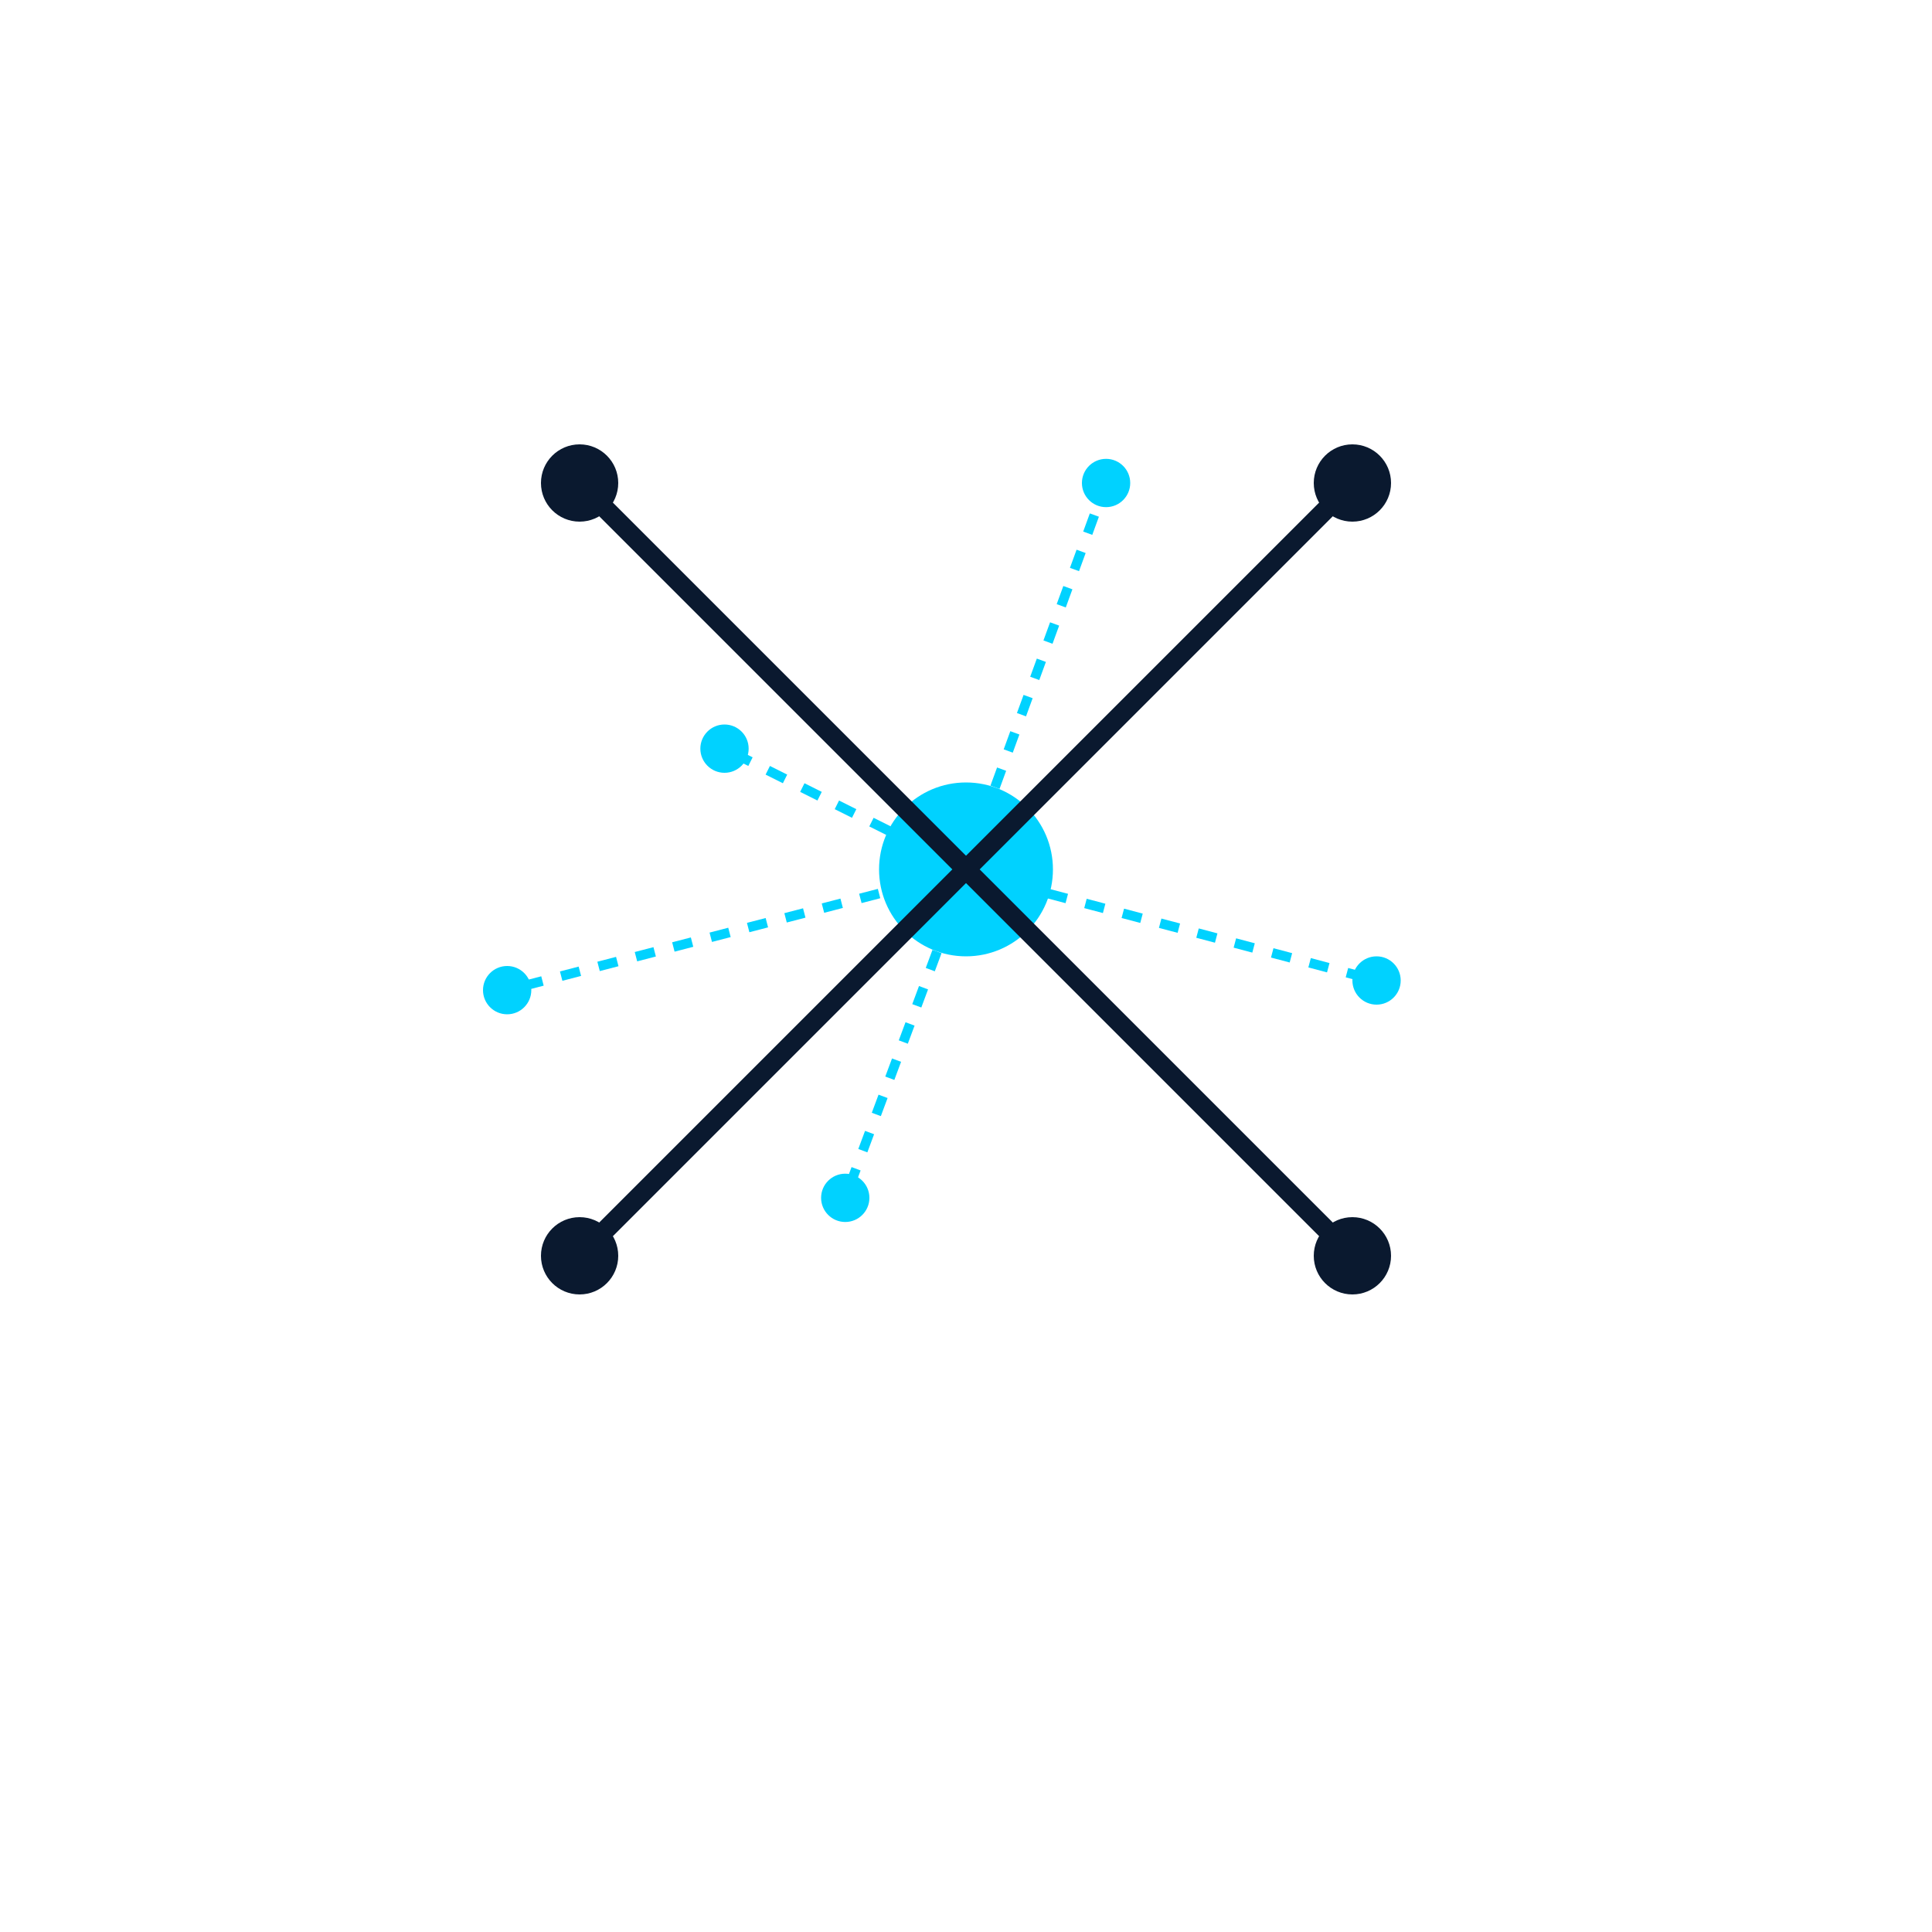
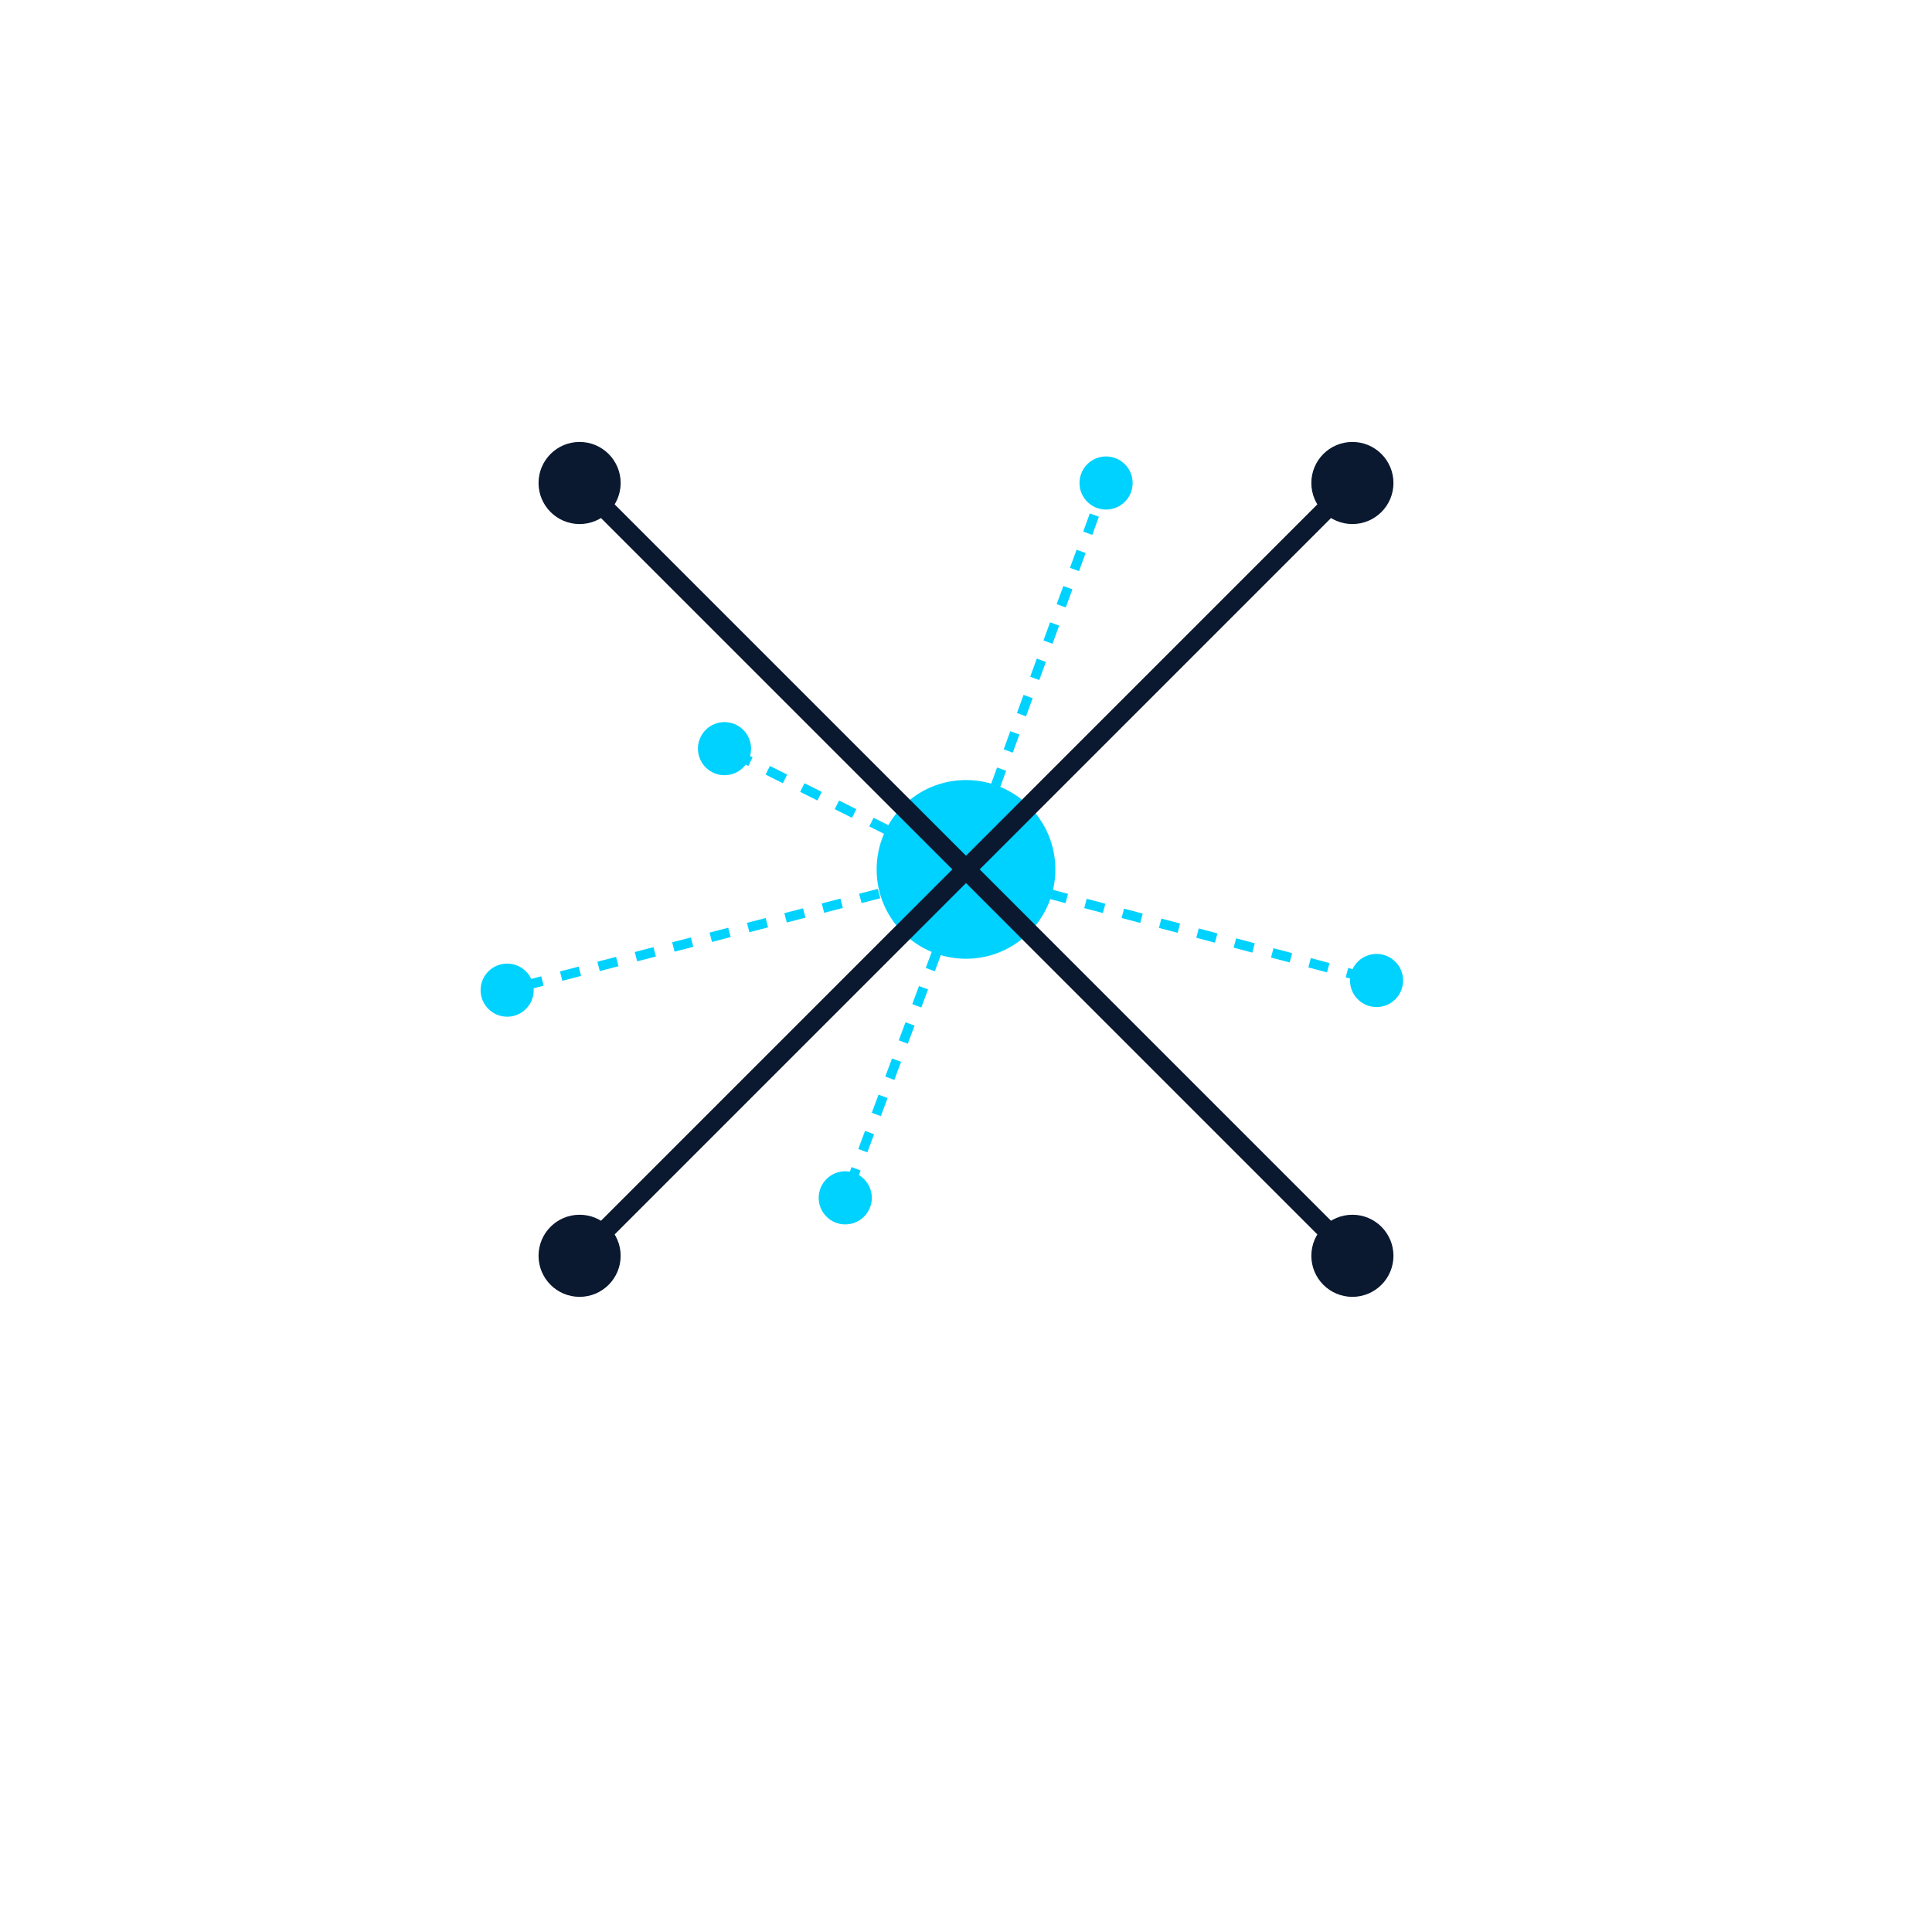
<svg xmlns="http://www.w3.org/2000/svg" width="400" height="400">
-   <circle cx="200" cy="180" r="18" fill="#00D2FF" />
-   <line x1="200" y1="180" x2="280" y2="100" stroke="#0A192F" stroke-width="4" />
-   <circle cx="280" cy="100" r="8" fill="#0A192F" />
-   <line x1="200" y1="180" x2="120" y2="100" stroke="#0A192F" stroke-width="4" />
-   <circle cx="120" cy="100" r="8" fill="#0A192F" />
-   <line x1="200" y1="180" x2="280" y2="260" stroke="#0A192F" stroke-width="4" />
-   <circle cx="280" cy="260" r="8" fill="#0A192F" />
-   <line x1="200" y1="180" x2="120" y2="260" stroke="#0A192F" stroke-width="4" />
-   <circle cx="120" cy="260" r="8" fill="#0A192F" />
-   <line x1="206" y1="163" x2="229" y2="100" stroke="#00D2FF" stroke-width="2" stroke-dasharray="4" />
-   <circle cx="229" cy="100" r="5" fill="#00D2FF" />
-   <line x1="217" y1="185" x2="285" y2="203" stroke="#00D2FF" stroke-width="2" stroke-dasharray="4" />
-   <circle cx="285" cy="203" r="5" fill="#00D2FF" />
-   <line x1="194" y1="197" x2="175" y2="248" stroke="#00D2FF" stroke-width="2" stroke-dasharray="4" />
-   <circle cx="175" cy="248" r="5" fill="#00D2FF" />
-   <line x1="182" y1="185" x2="105" y2="205" stroke="#00D2FF" stroke-width="2" stroke-dasharray="4" />
-   <circle cx="105" cy="205" r="5" fill="#00D2FF" />
-   <line x1="184" y1="172" x2="150" y2="155" stroke="#00D2FF" stroke-width="2" stroke-dasharray="4" />
-   <circle cx="150" cy="155" r="5" fill="#00D2FF" />
+   <style>
+     .primary { fill: #00D2FF; stroke: #00D2FF; }
+     .secondary { fill: #0A192F; stroke: #0A192F; }
+     @media (prefers-color-scheme: dark) {
+       .secondary { fill: #F0F4F8; stroke: #F0F4F8; }
+     }
+   </style>
+   <circle cx="200" cy="180" r="18" class="primary" />
+   <line x1="200" y1="180" x2="280" y2="100" stroke-width="4" class="secondary" />
+   <circle cx="280" cy="100" r="8" class="secondary" />
+   <line x1="200" y1="180" x2="120" y2="100" stroke-width="4" class="secondary" />
+   <circle cx="120" cy="100" r="8" class="secondary" />
+   <line x1="200" y1="180" x2="280" y2="260" stroke-width="4" class="secondary" />
+   <circle cx="280" cy="260" r="8" class="secondary" />
+   <line x1="200" y1="180" x2="120" y2="260" stroke-width="4" class="secondary" />
+   <circle cx="120" cy="260" r="8" class="secondary" />
+   <line x1="206" y1="163" x2="229" y2="100" stroke-width="2" stroke-dasharray="4" class="primary" fill="none" />
+   <circle cx="229" cy="100" r="5" class="primary" />
+   <line x1="217" y1="185" x2="285" y2="203" stroke-width="2" stroke-dasharray="4" class="primary" fill="none" />
+   <circle cx="285" cy="203" r="5" class="primary" />
+   <line x1="194" y1="197" x2="175" y2="248" stroke-width="2" stroke-dasharray="4" class="primary" fill="none" />
+   <circle cx="175" cy="248" r="5" class="primary" />
+   <line x1="182" y1="185" x2="105" y2="205" stroke-width="2" stroke-dasharray="4" class="primary" fill="none" />
+   <circle cx="105" cy="205" r="5" class="primary" />
+   <line x1="184" y1="172" x2="150" y2="155" stroke-width="2" stroke-dasharray="4" class="primary" fill="none" />
+   <circle cx="150" cy="155" r="5" class="primary" />
</svg>
